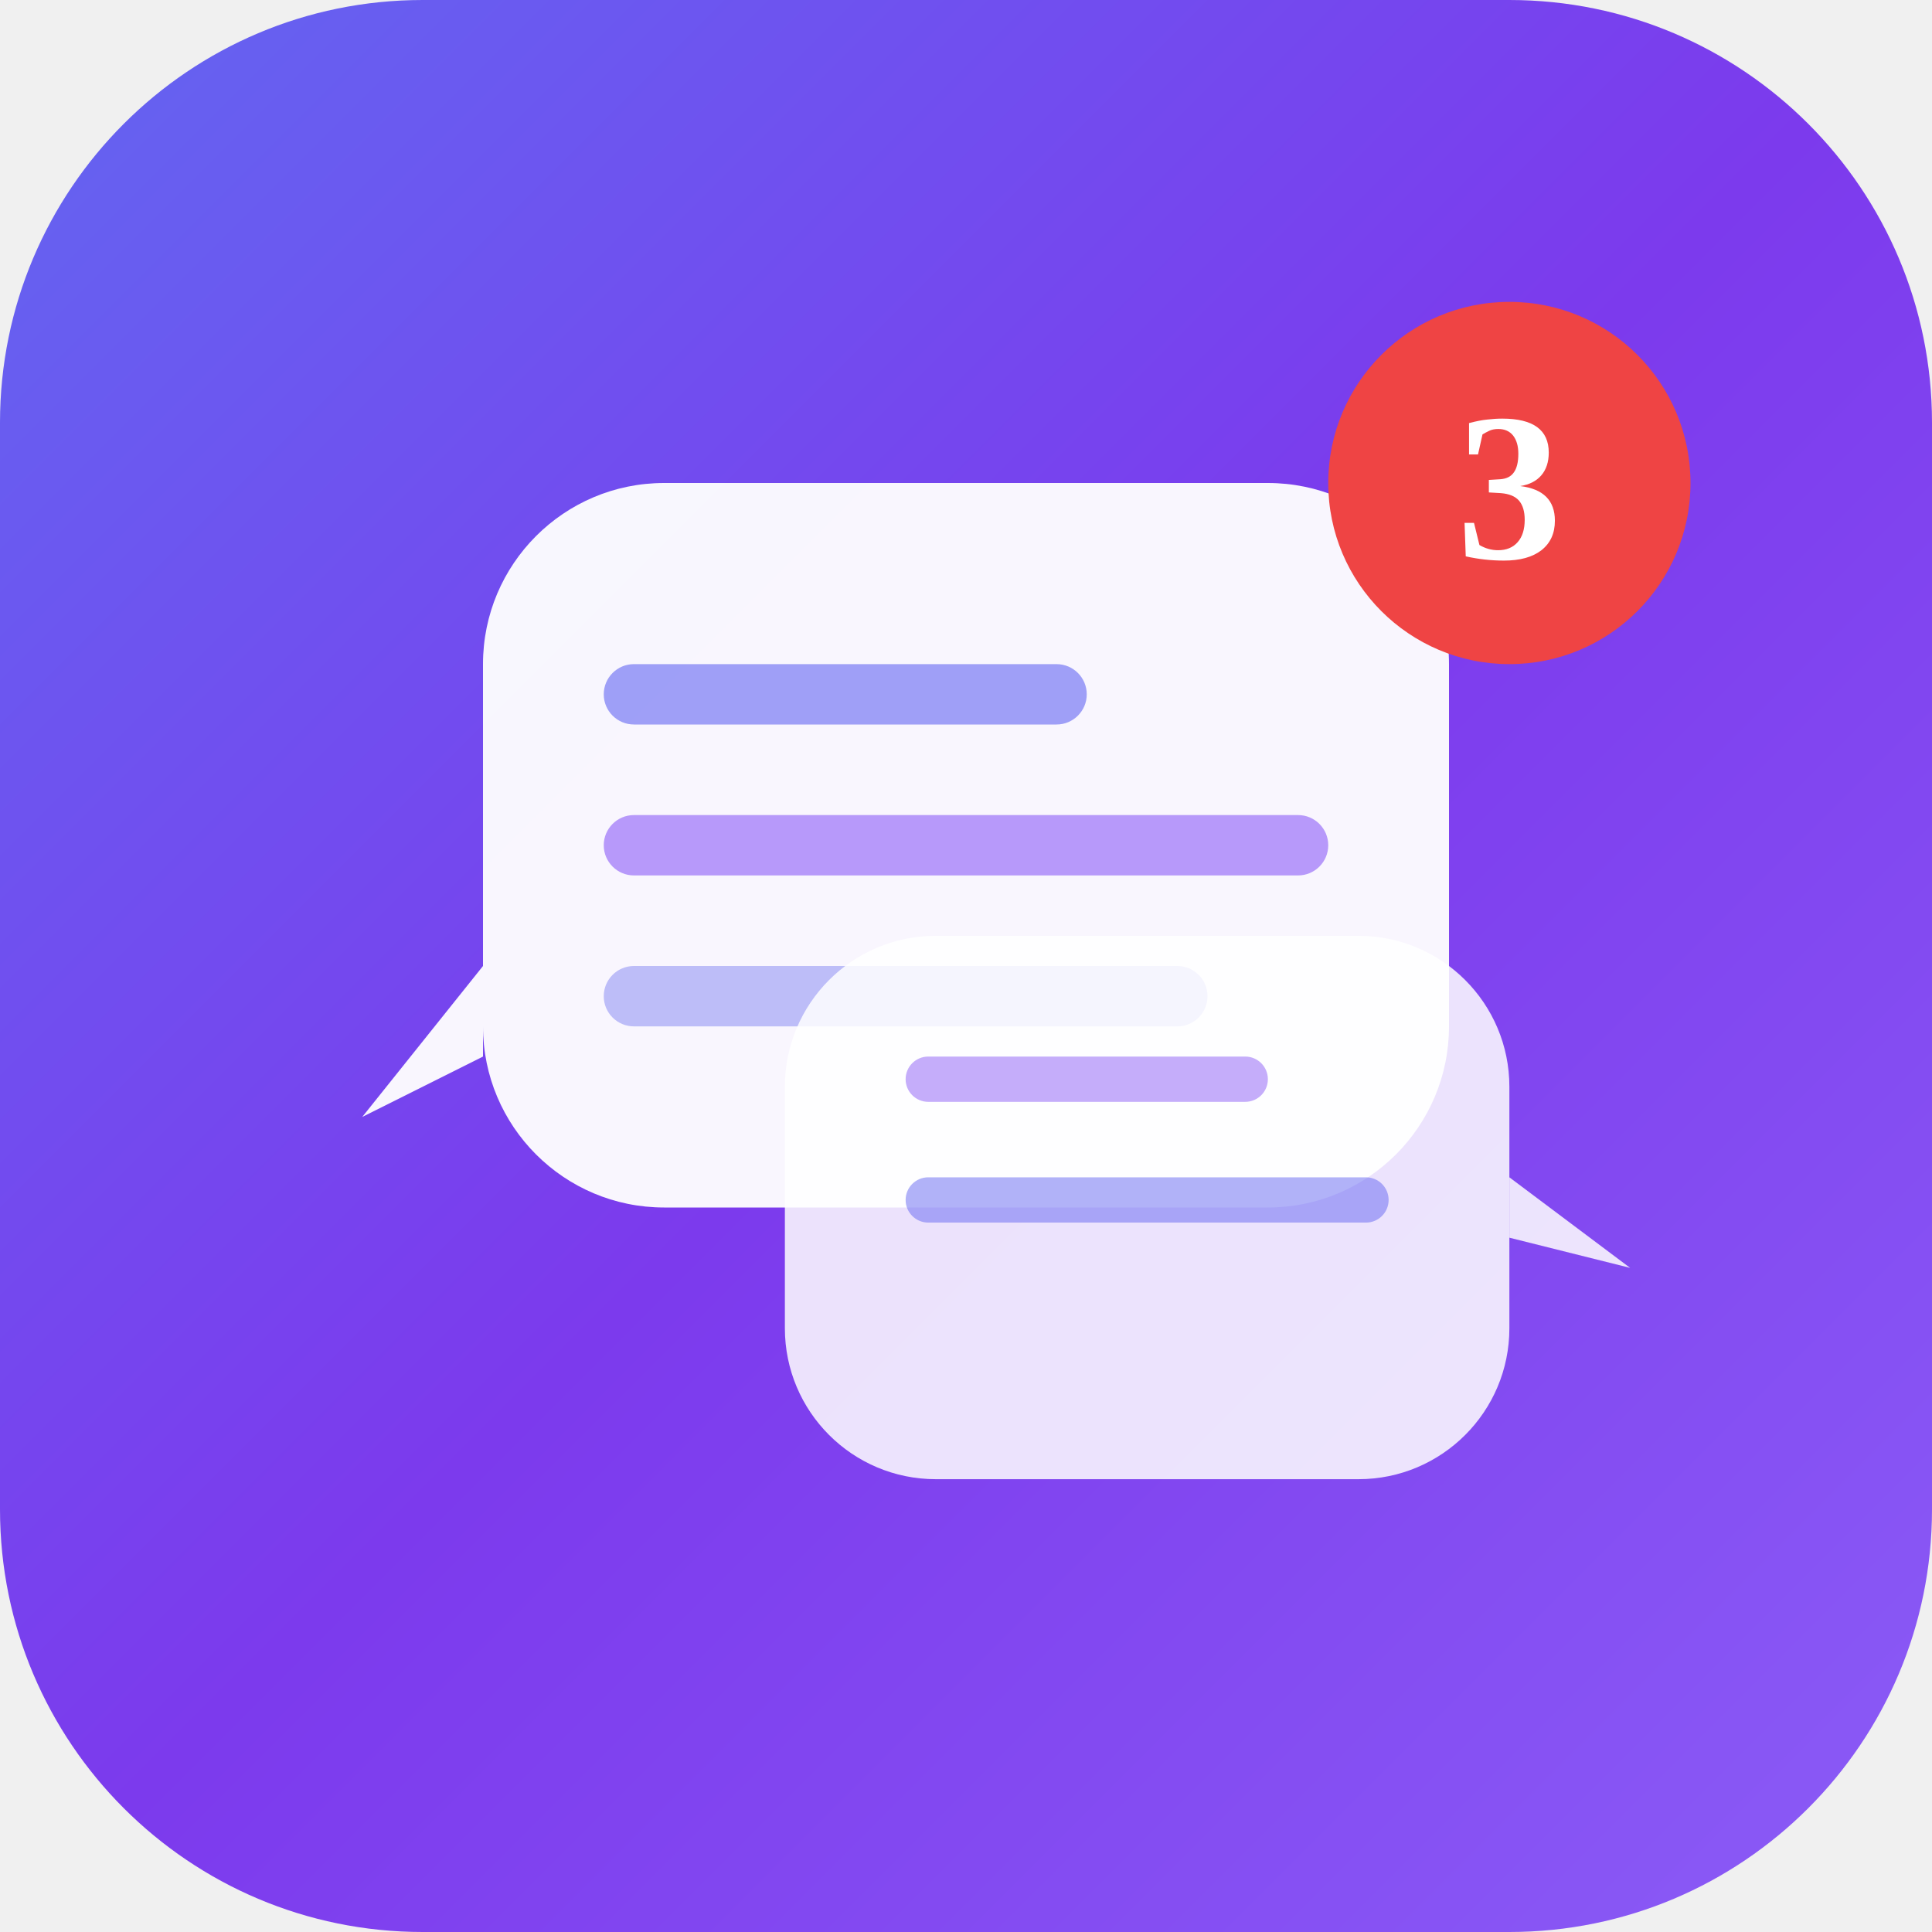
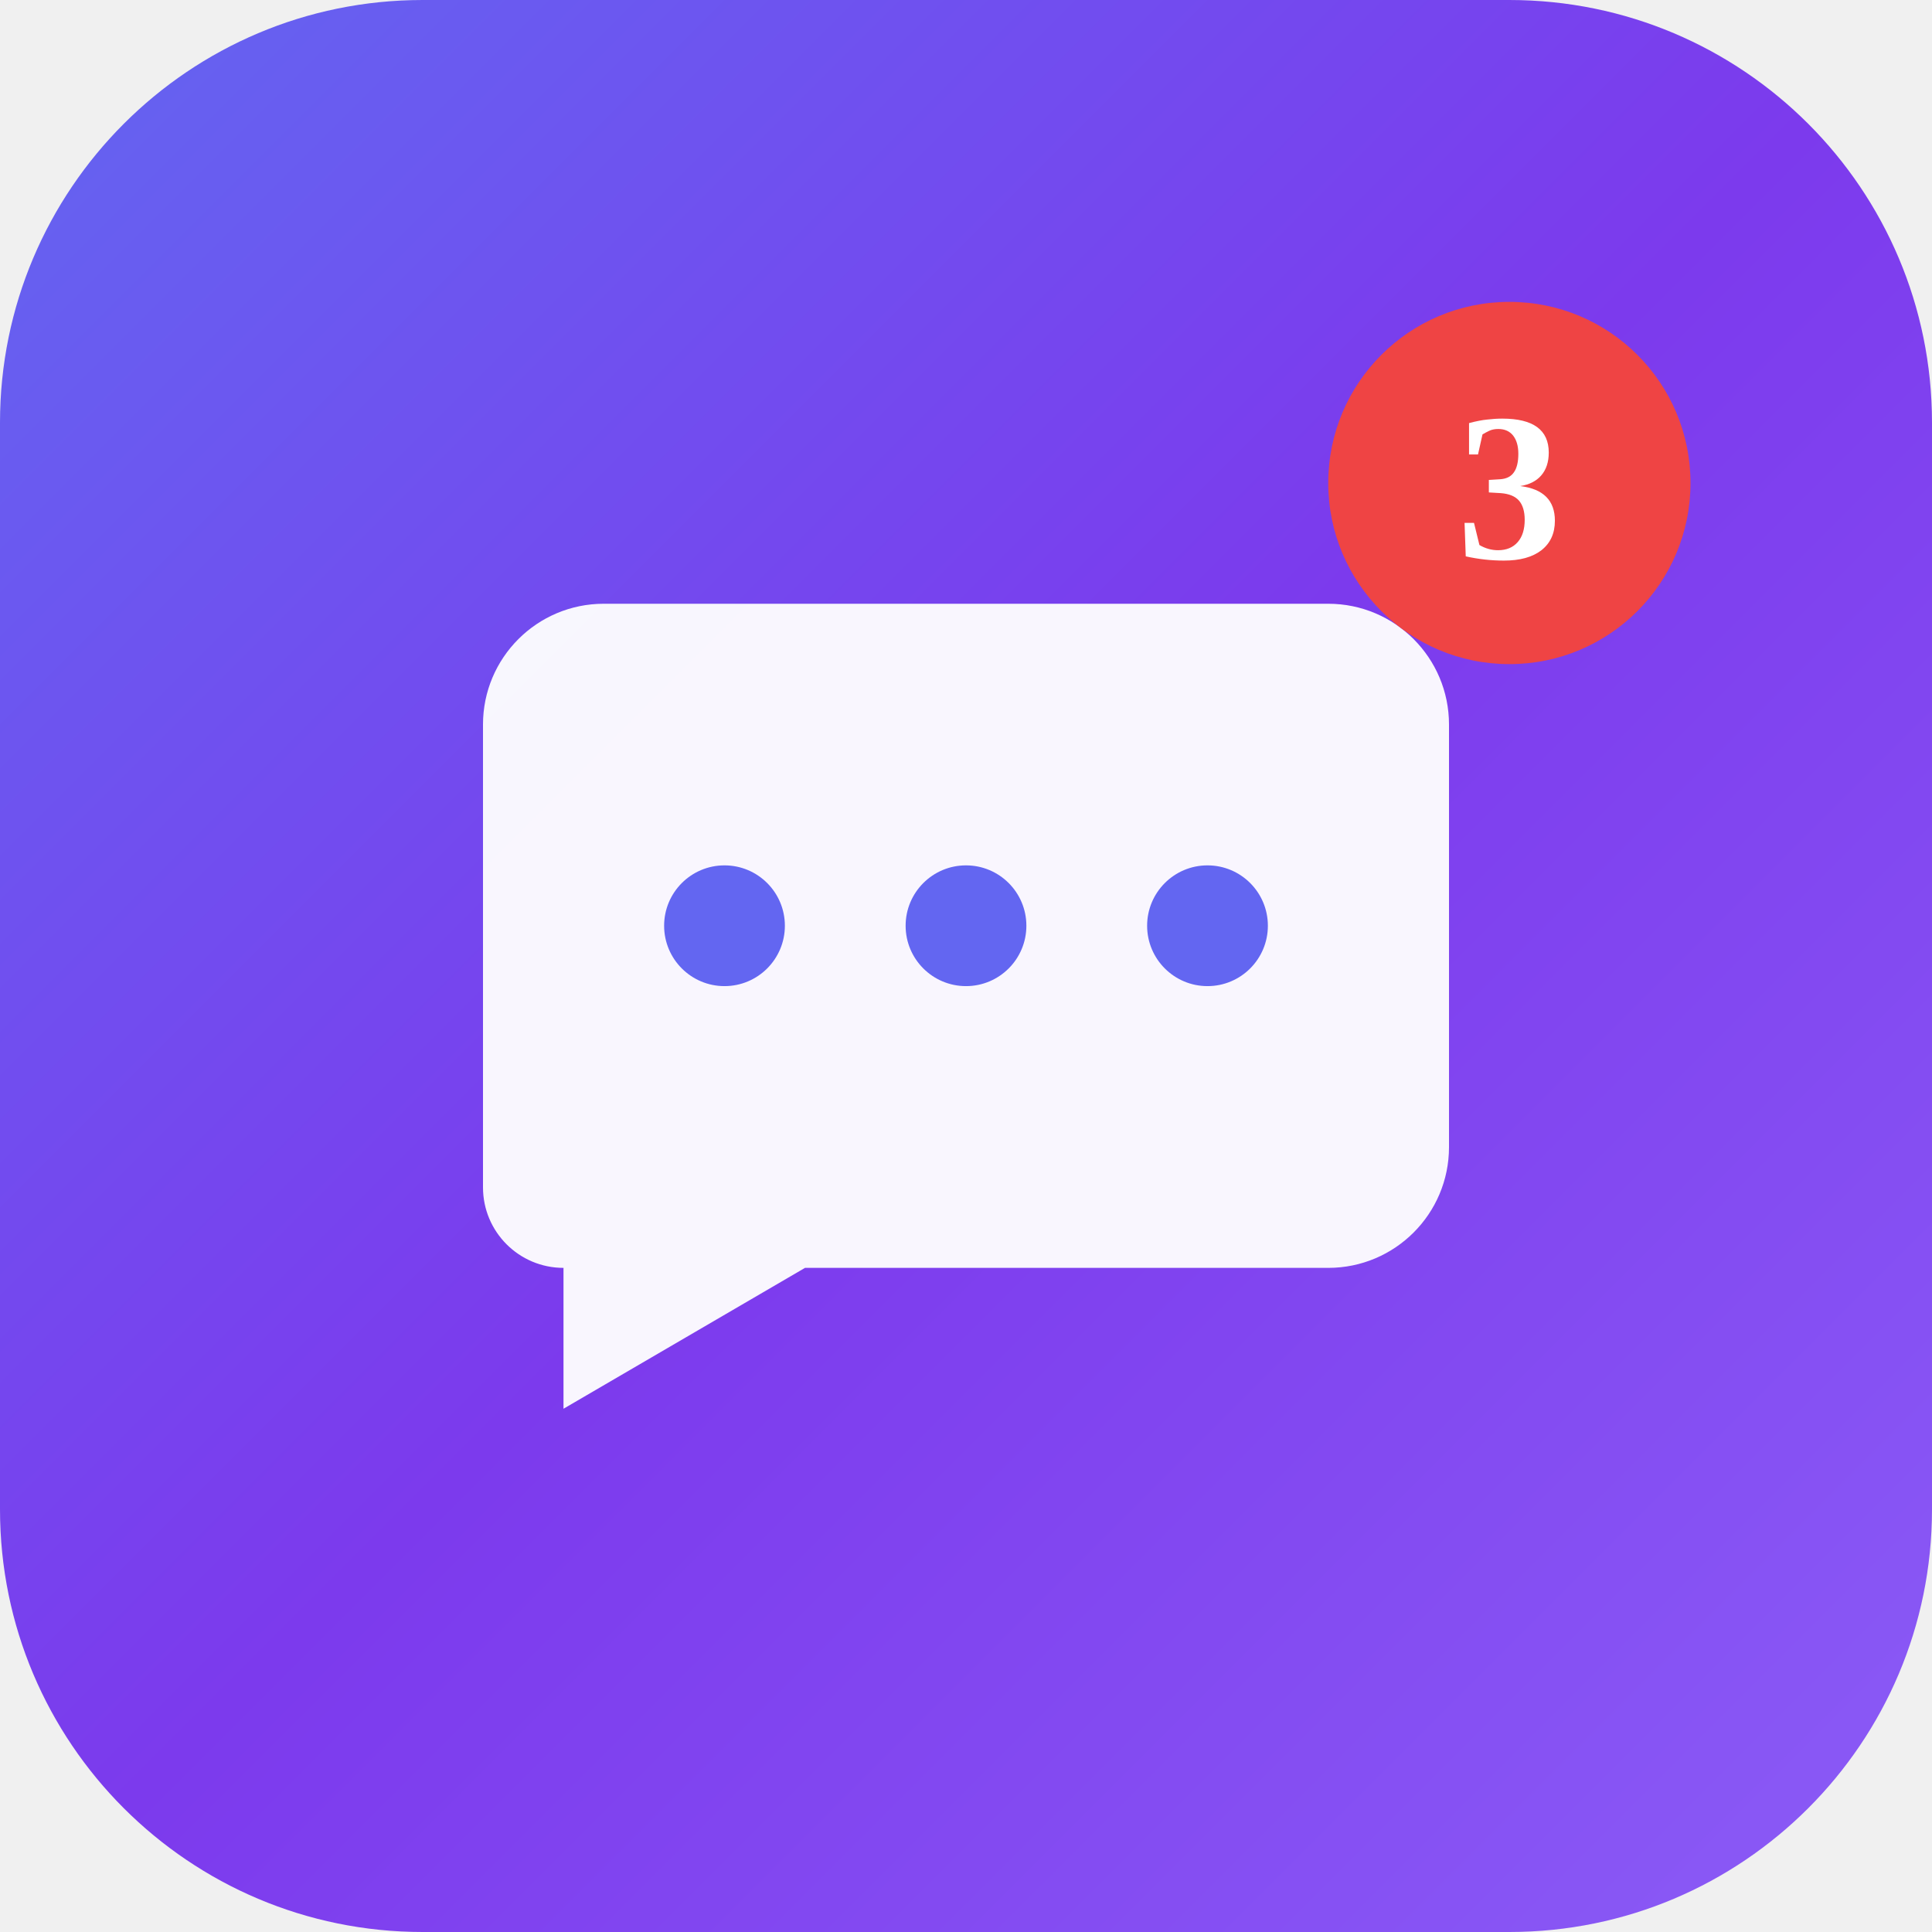
<svg xmlns="http://www.w3.org/2000/svg" width="128" height="128" viewBox="0 0 128 128" fill="none">
  <rect width="128" height="128" rx="28" fill="url(#gradient)" />
-   <g transform="translate(24, 32)">
-     <rect x="8" y="0" width="64" height="48" rx="12" fill="white" opacity="0.95" />
-     <path d="M 8 32 L 0 42 L 8 38 Z" fill="white" opacity="0.95" />
-     <rect x="16" y="12" width="32" height="4" rx="2" fill="#6366F1" opacity="0.6" />
-     <rect x="16" y="22" width="48" height="4" rx="2" fill="#8B5CF6" opacity="0.6" />
-     <rect x="16" y="32" width="40" height="4" rx="2" fill="#6366F1" opacity="0.4" />
-   </g>
-   <g transform="translate(52, 50)">
-     <rect x="0" y="12" width="48" height="36" rx="10" fill="white" opacity="0.85" />
-     <path d="M 48 28 L 56 34 L 48 32 Z" fill="white" opacity="0.85" />
-     <rect x="8" y="20" width="24" height="3" rx="1.5" fill="#8B5CF6" opacity="0.5" />
-     <rect x="8" y="28" width="32" height="3" rx="1.5" fill="#6366F1" opacity="0.5" />
-   </g>
+   <path d="M32 48C32 43.582 35.582 40 40 40H88C92.418 40 96 43.582 96 48V76C96 80.418 92.418 84 88 84H53.333L37.333 93.333V84C34.388 84 32 81.612 32 78.667V48Z" fill="white" fill-opacity="0.95" />
+   <circle cx="48" cy="61.333" r="4" fill="#6366F1" />
+   <circle cx="64" cy="61.333" r="4" fill="#6366F1" />
+   <circle cx="80" cy="61.333" r="4" fill="#6366F1" />
  <circle cx="100" cy="32" r="12" fill="#EF4444" />
  <text x="100" y="37" text-anchor="middle" font-size="14" font-weight="bold" fill="white">3</text>
  <defs>
    <linearGradient id="gradient" x1="0" y1="0" x2="128" y2="128" gradientUnits="userSpaceOnUse">
      <stop offset="0%" stop-color="#6366F1" />
      <stop offset="50%" stop-color="#7C3AED" />
      <stop offset="100%" stop-color="#8B5CF6" />
    </linearGradient>
  </defs>
</svg>
